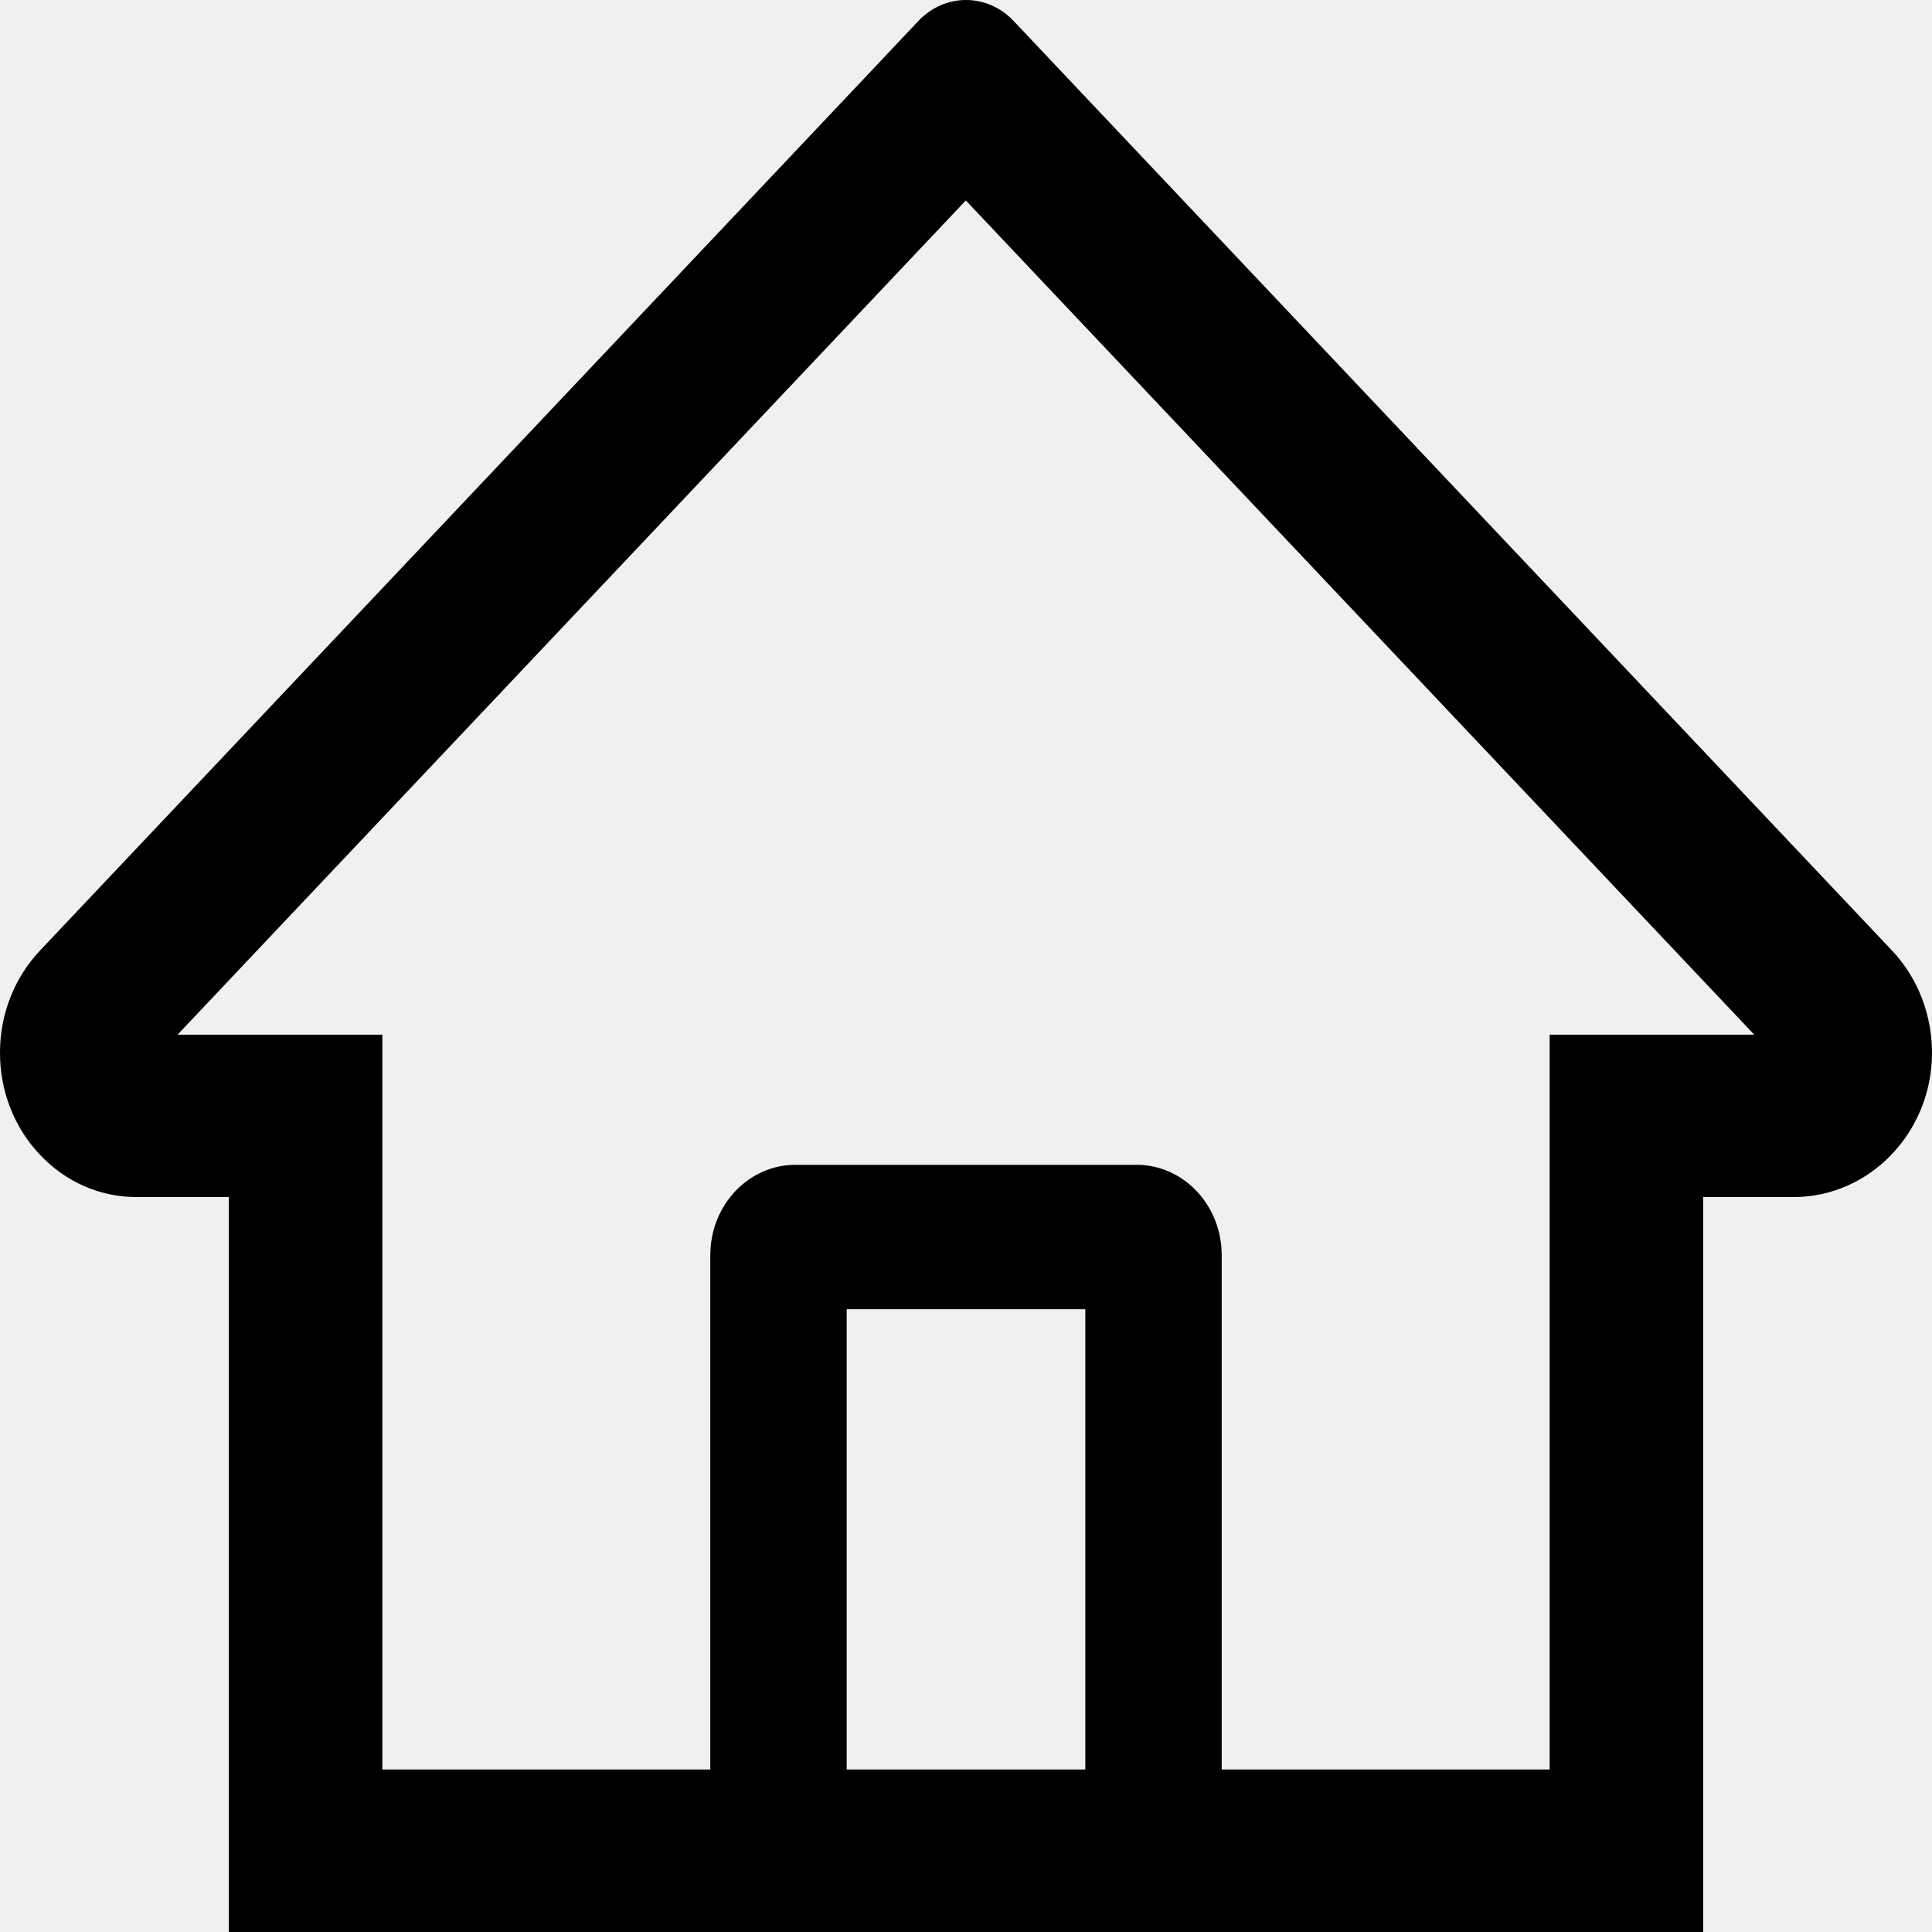
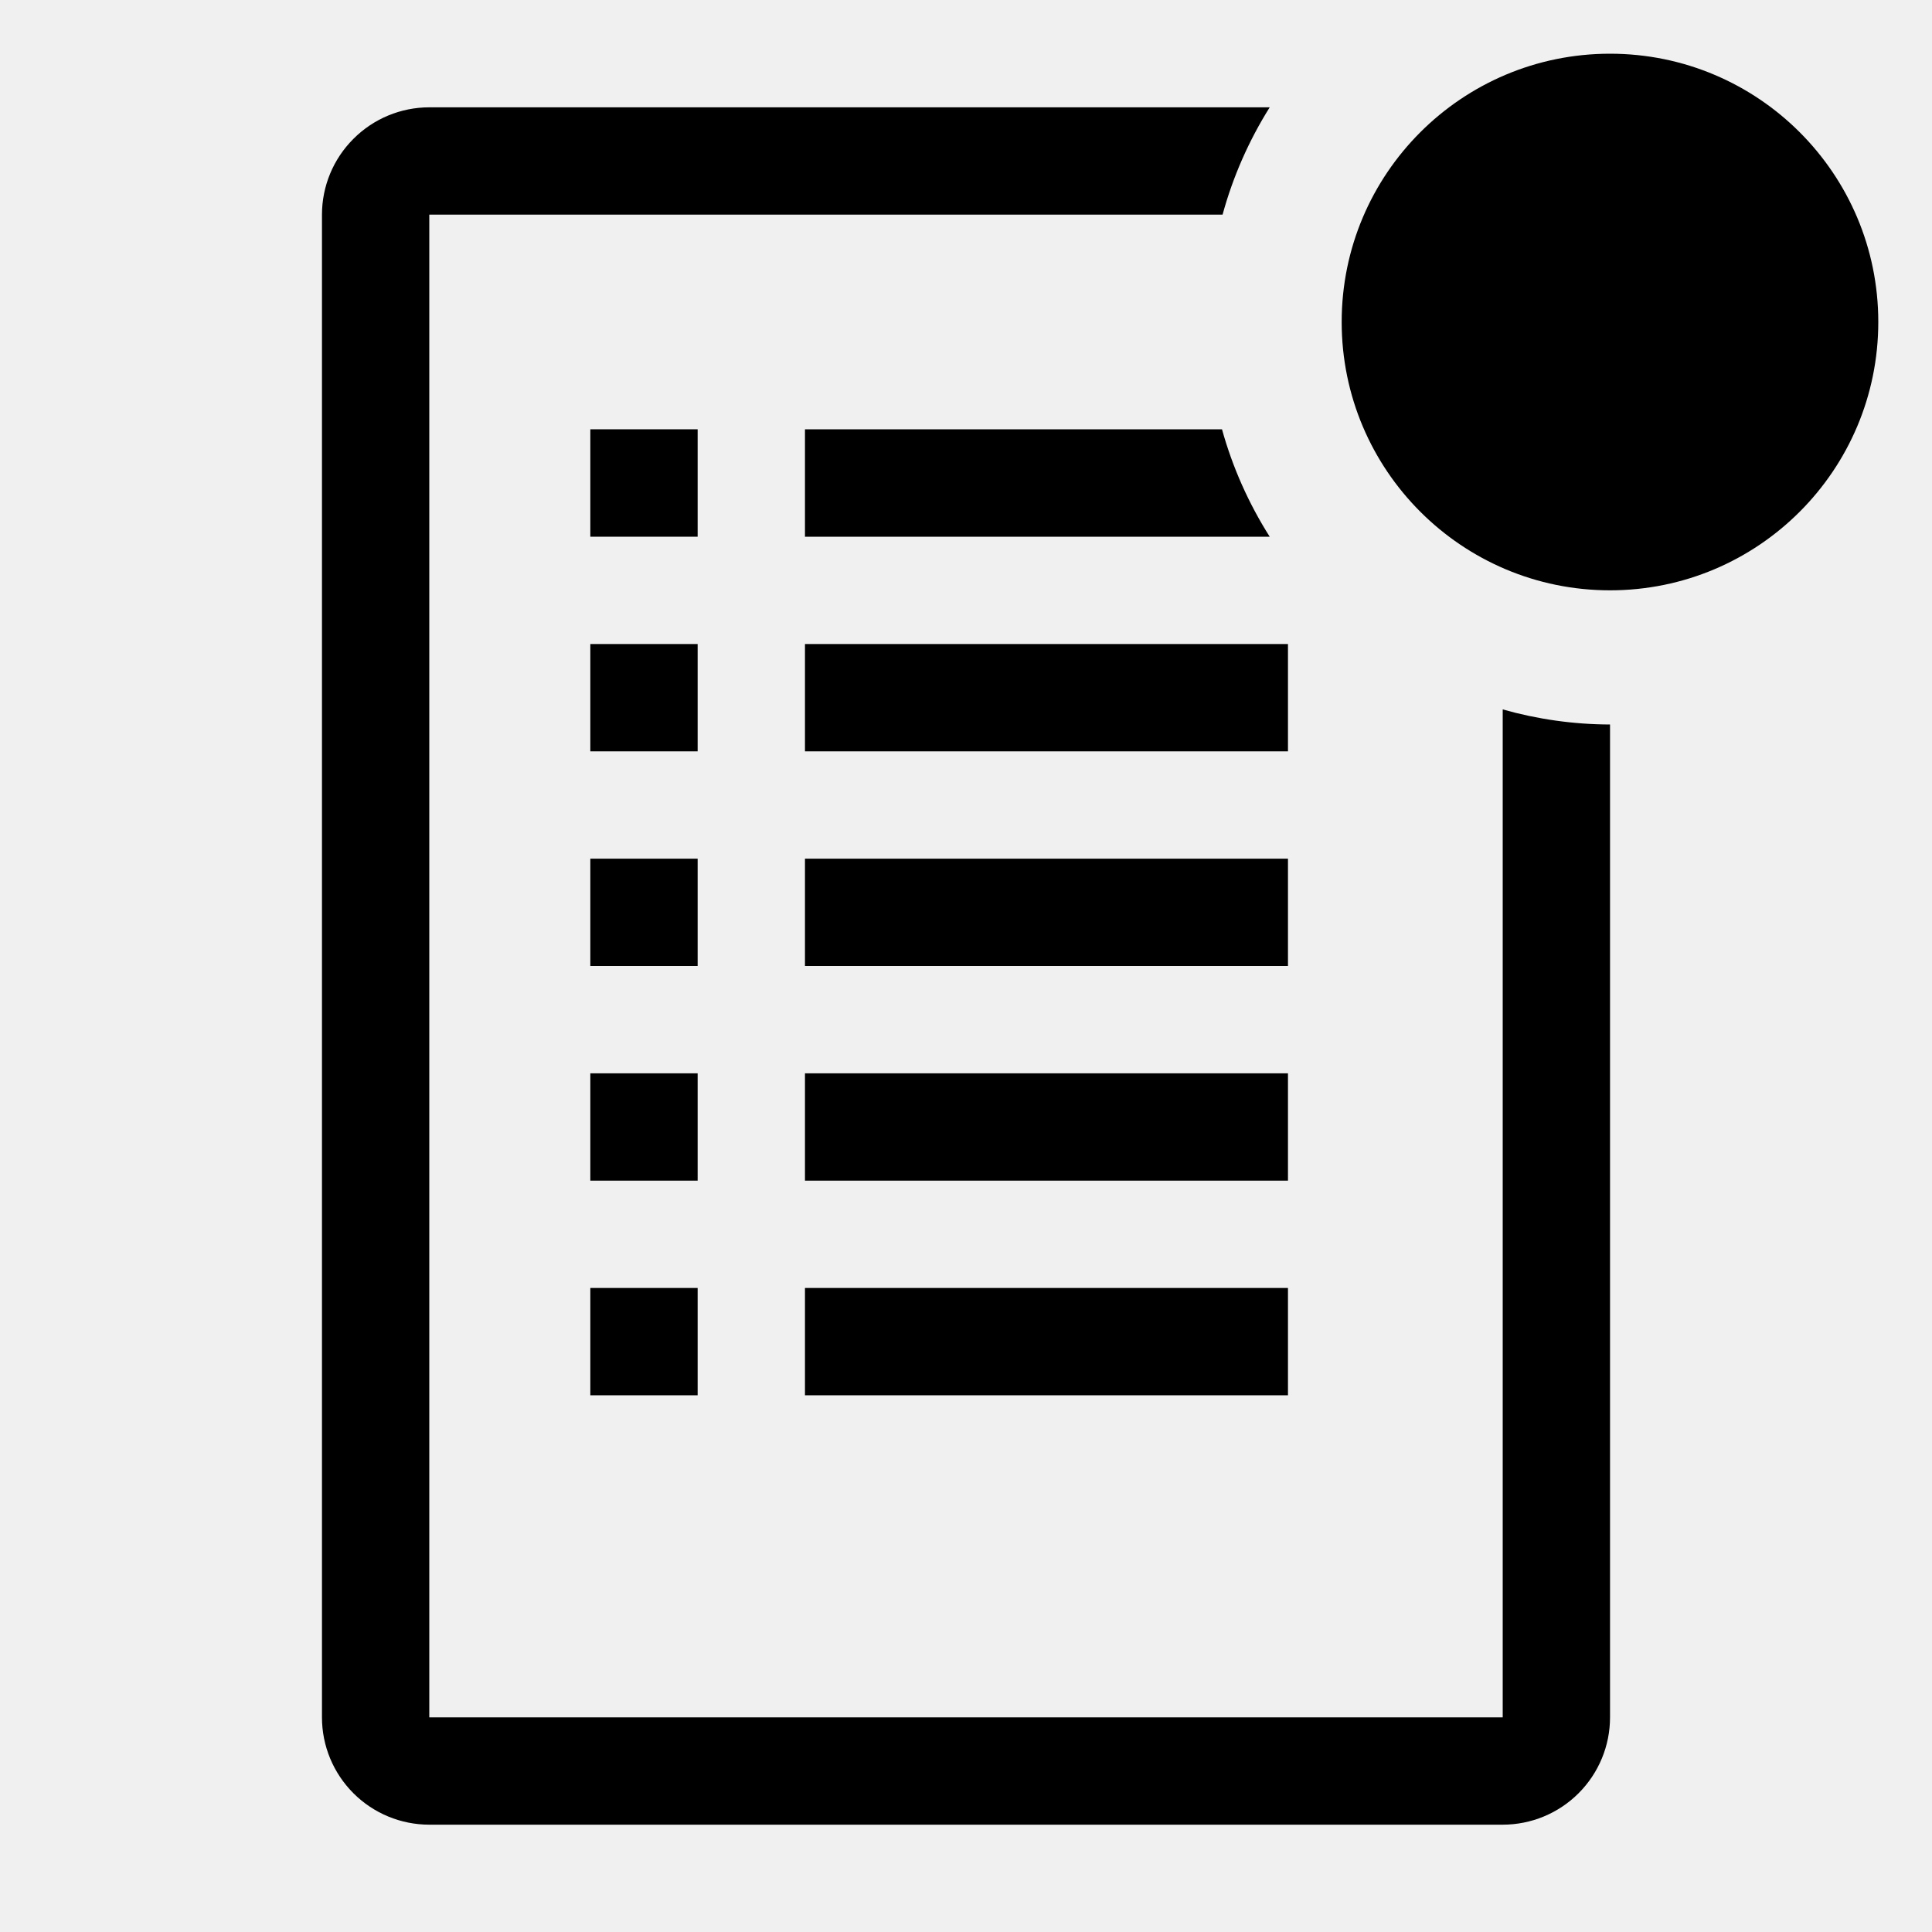
<svg xmlns="http://www.w3.org/2000/svg" width="20" height="20" viewBox="0 0 20 20">
-   <path d="M0.415 9.839L8.939 0.819L9.51 0.214C9.64 0.077 9.816 0 10 0C10.184 0 10.36 0.077 10.49 0.214L19.585 9.839C19.719 9.98 19.824 10.148 19.895 10.332C19.966 10.517 20.002 10.715 20 10.914C19.991 11.736 19.345 12.392 18.568 12.392H17.631V20H2.369V12.392H1.412C1.035 12.392 0.679 12.236 0.413 11.953C0.281 11.815 0.177 11.65 0.106 11.468C0.035 11.286 -0.001 11.092 1.33514e-05 10.895C1.33514e-05 10.498 0.148 10.122 0.415 9.839ZM8.765 18.318H11.235V13.553H8.765V18.318ZM3.958 10.711V18.318H7.353V12.993C7.353 12.476 7.748 12.058 8.235 12.058H11.765C12.252 12.058 12.647 12.476 12.647 12.993V18.318H16.042V10.711H18.16L9.998 2.075L9.488 2.615L1.838 10.711H3.958Z" />
+   <g clip-path="url(#clip0_16_4)">
+     <path d="M8.333 6.667H13.333V7.778H8.333V6.667Z" />
+     <path d="M8.333 8.889H13.333V10H8.333V8.889Z" />
+     <path d="M8.333 11.111H13.333V12.222H8.333V11.111Z" />
+     <path d="M8.333 13.333H13.333V14.444H8.333V13.333Z" />
+     <path d="M6.111 4.444H7.222V5.556H6.111V4.444Z" />
+     <path d="M6.111 6.667H7.222V7.778H6.111V6.667Z" />
+     <path d="M6.111 8.889H7.222V10H6.111V8.889Z" />
+     <path d="M6.111 11.111H7.222V12.222H6.111V11.111Z" />
+     <path d="M6.111 13.333H7.222V14.444H6.111V13.333Z" />
+     <path d="M8.333 4.444V5.556H13.144C12.926 5.212 12.759 4.837 12.65 4.444H8.333Z" />
+     <path d="M15.556 7.344V17.778H4.444V2.222H12.656C12.763 1.83 12.928 1.455 13.144 1.111H4.444C4.15 1.111 3.867 1.228 3.659 1.437C3.45 1.645 3.333 1.928 3.333 2.222V17.778C3.333 18.073 3.45 18.355 3.659 18.564C3.867 18.772 4.15 18.889 4.444 18.889H15.556C15.85 18.889 16.133 18.772 16.341 18.564C16.55 18.355 16.667 18.073 16.667 17.778V7.5C16.291 7.499 15.917 7.446 15.556 7.344Z" />
+     <path d="M16.667 6.111C18.201 6.111 19.444 4.867 19.444 3.333C19.444 1.799 18.201 0.556 16.667 0.556C15.133 0.556 13.889 1.799 13.889 3.333C13.889 4.867 15.133 6.111 16.667 6.111Z" />
+   </g>
+   <defs>
+     <clipPath id="clip0_16_4">
+       <rect width="20" height="20" fill="white" />
+     </clipPath>
+   </defs>
</svg>
